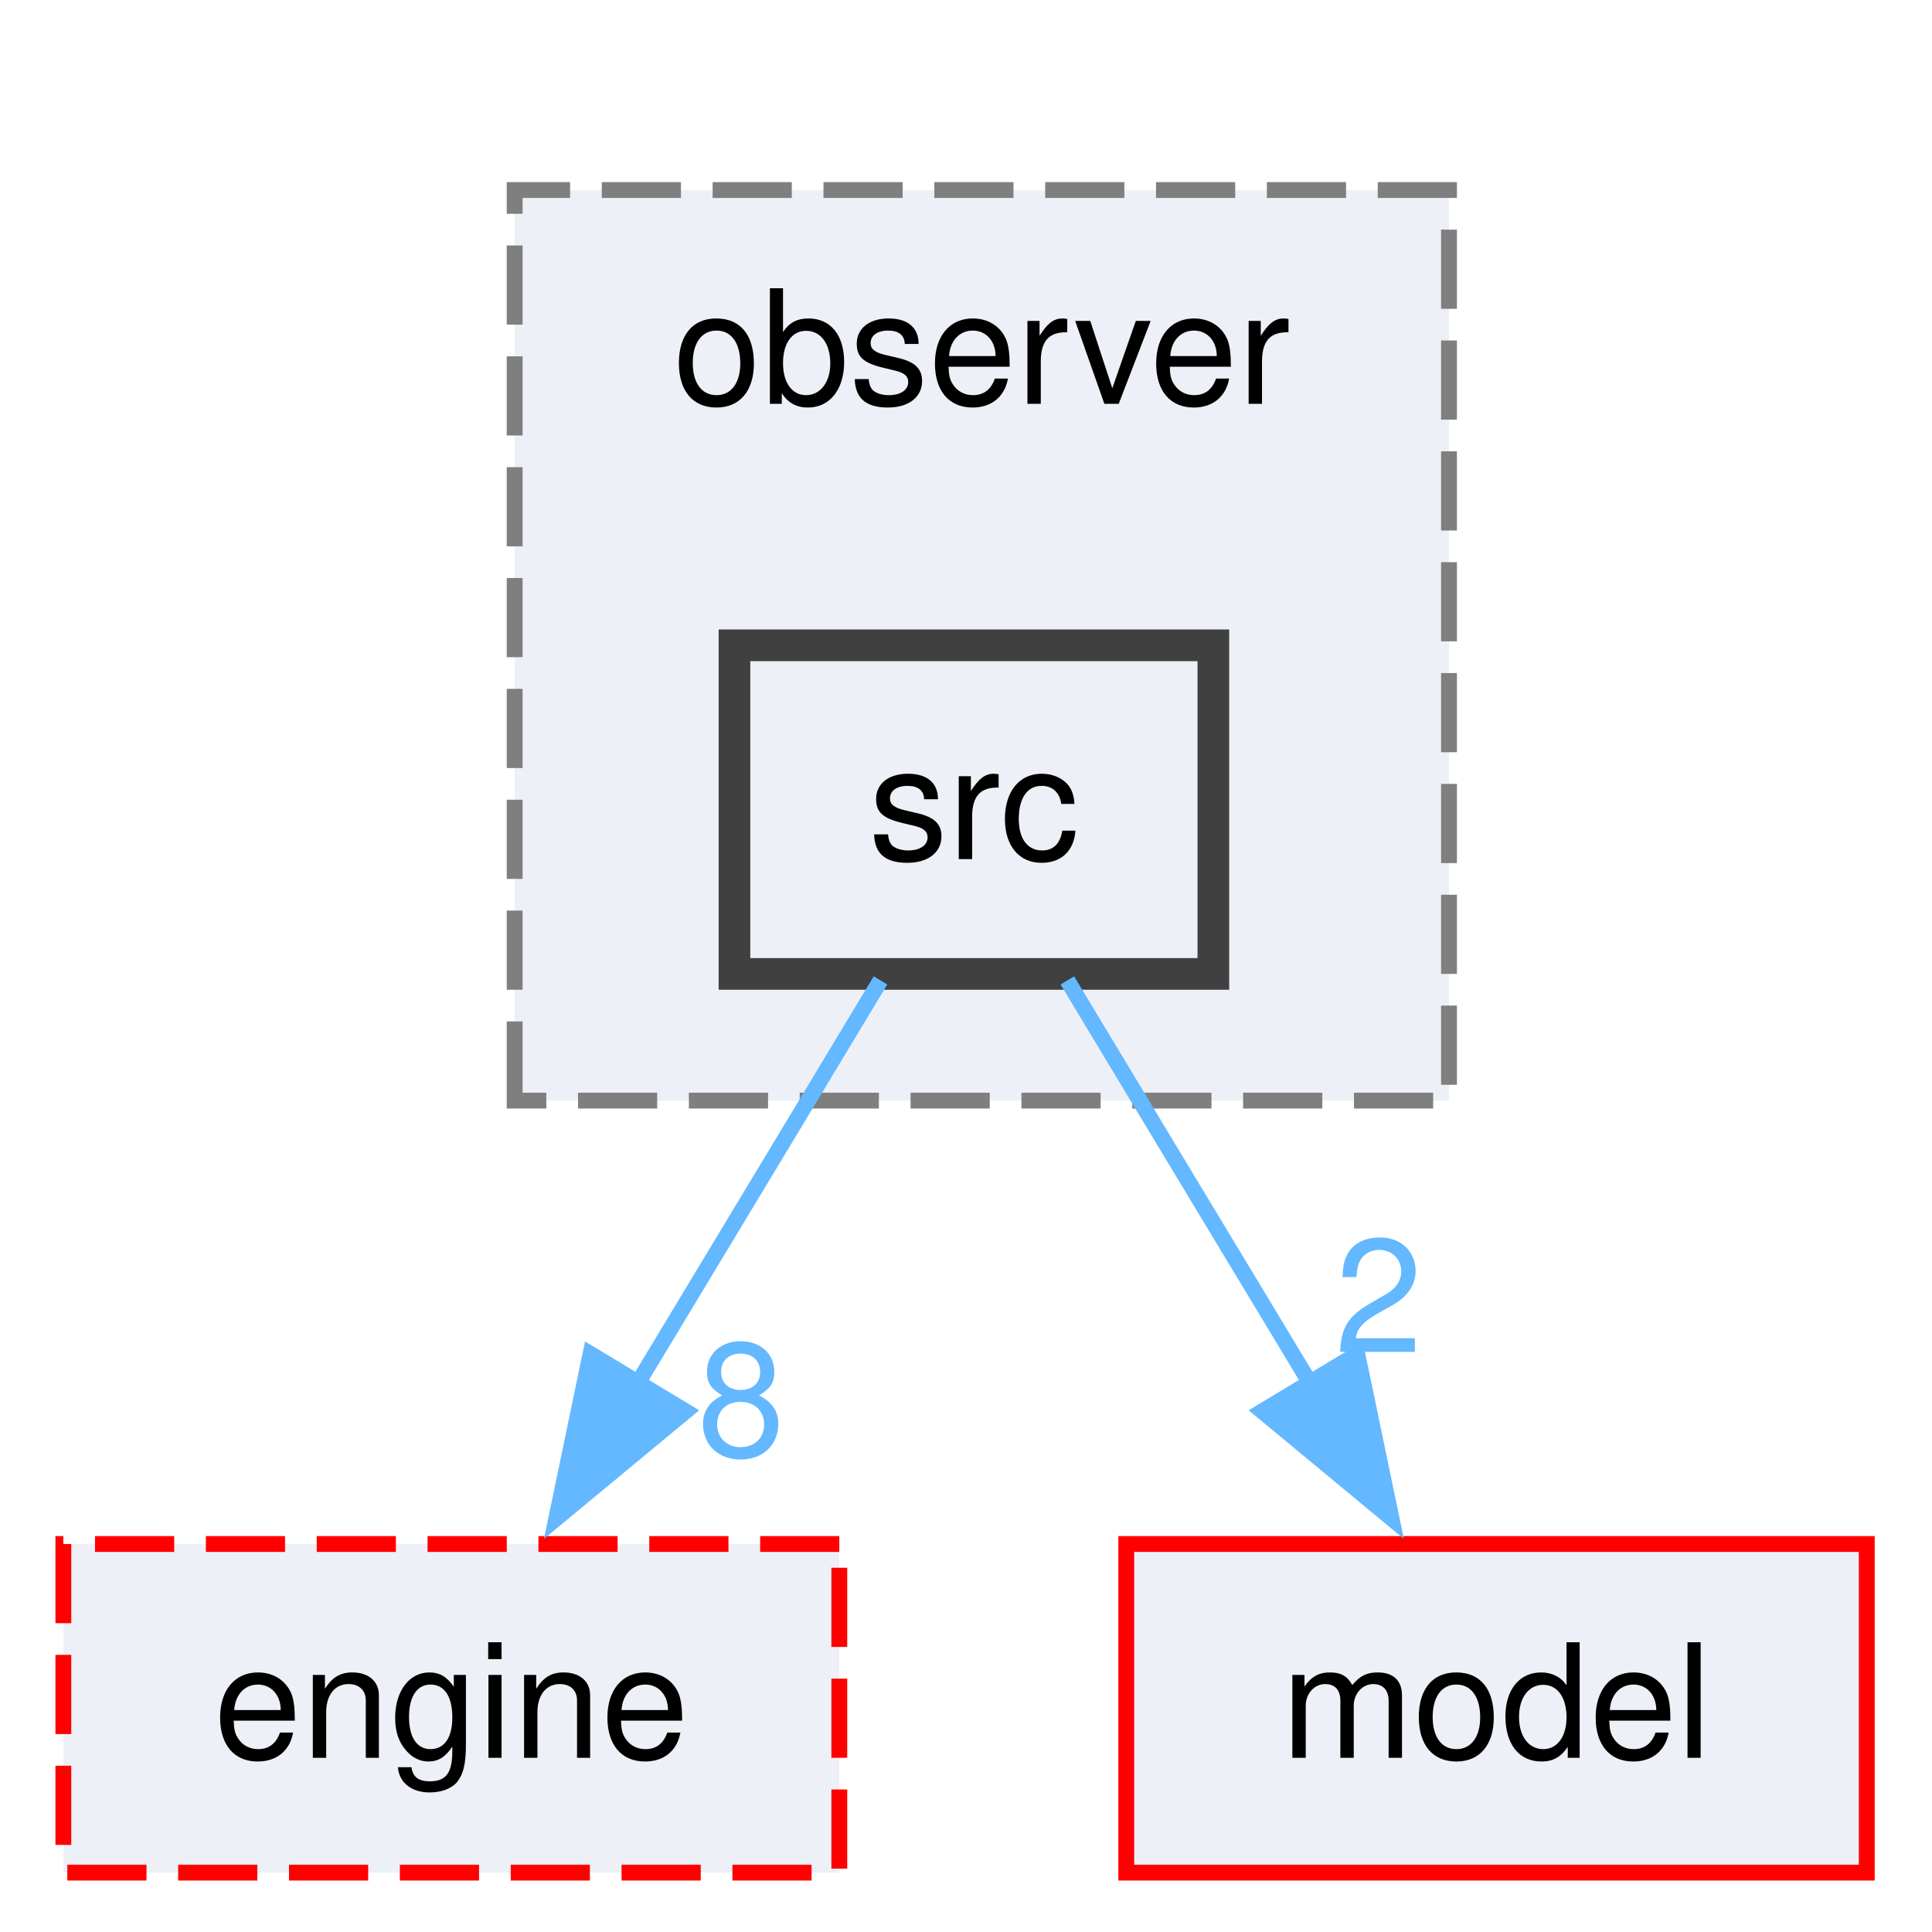
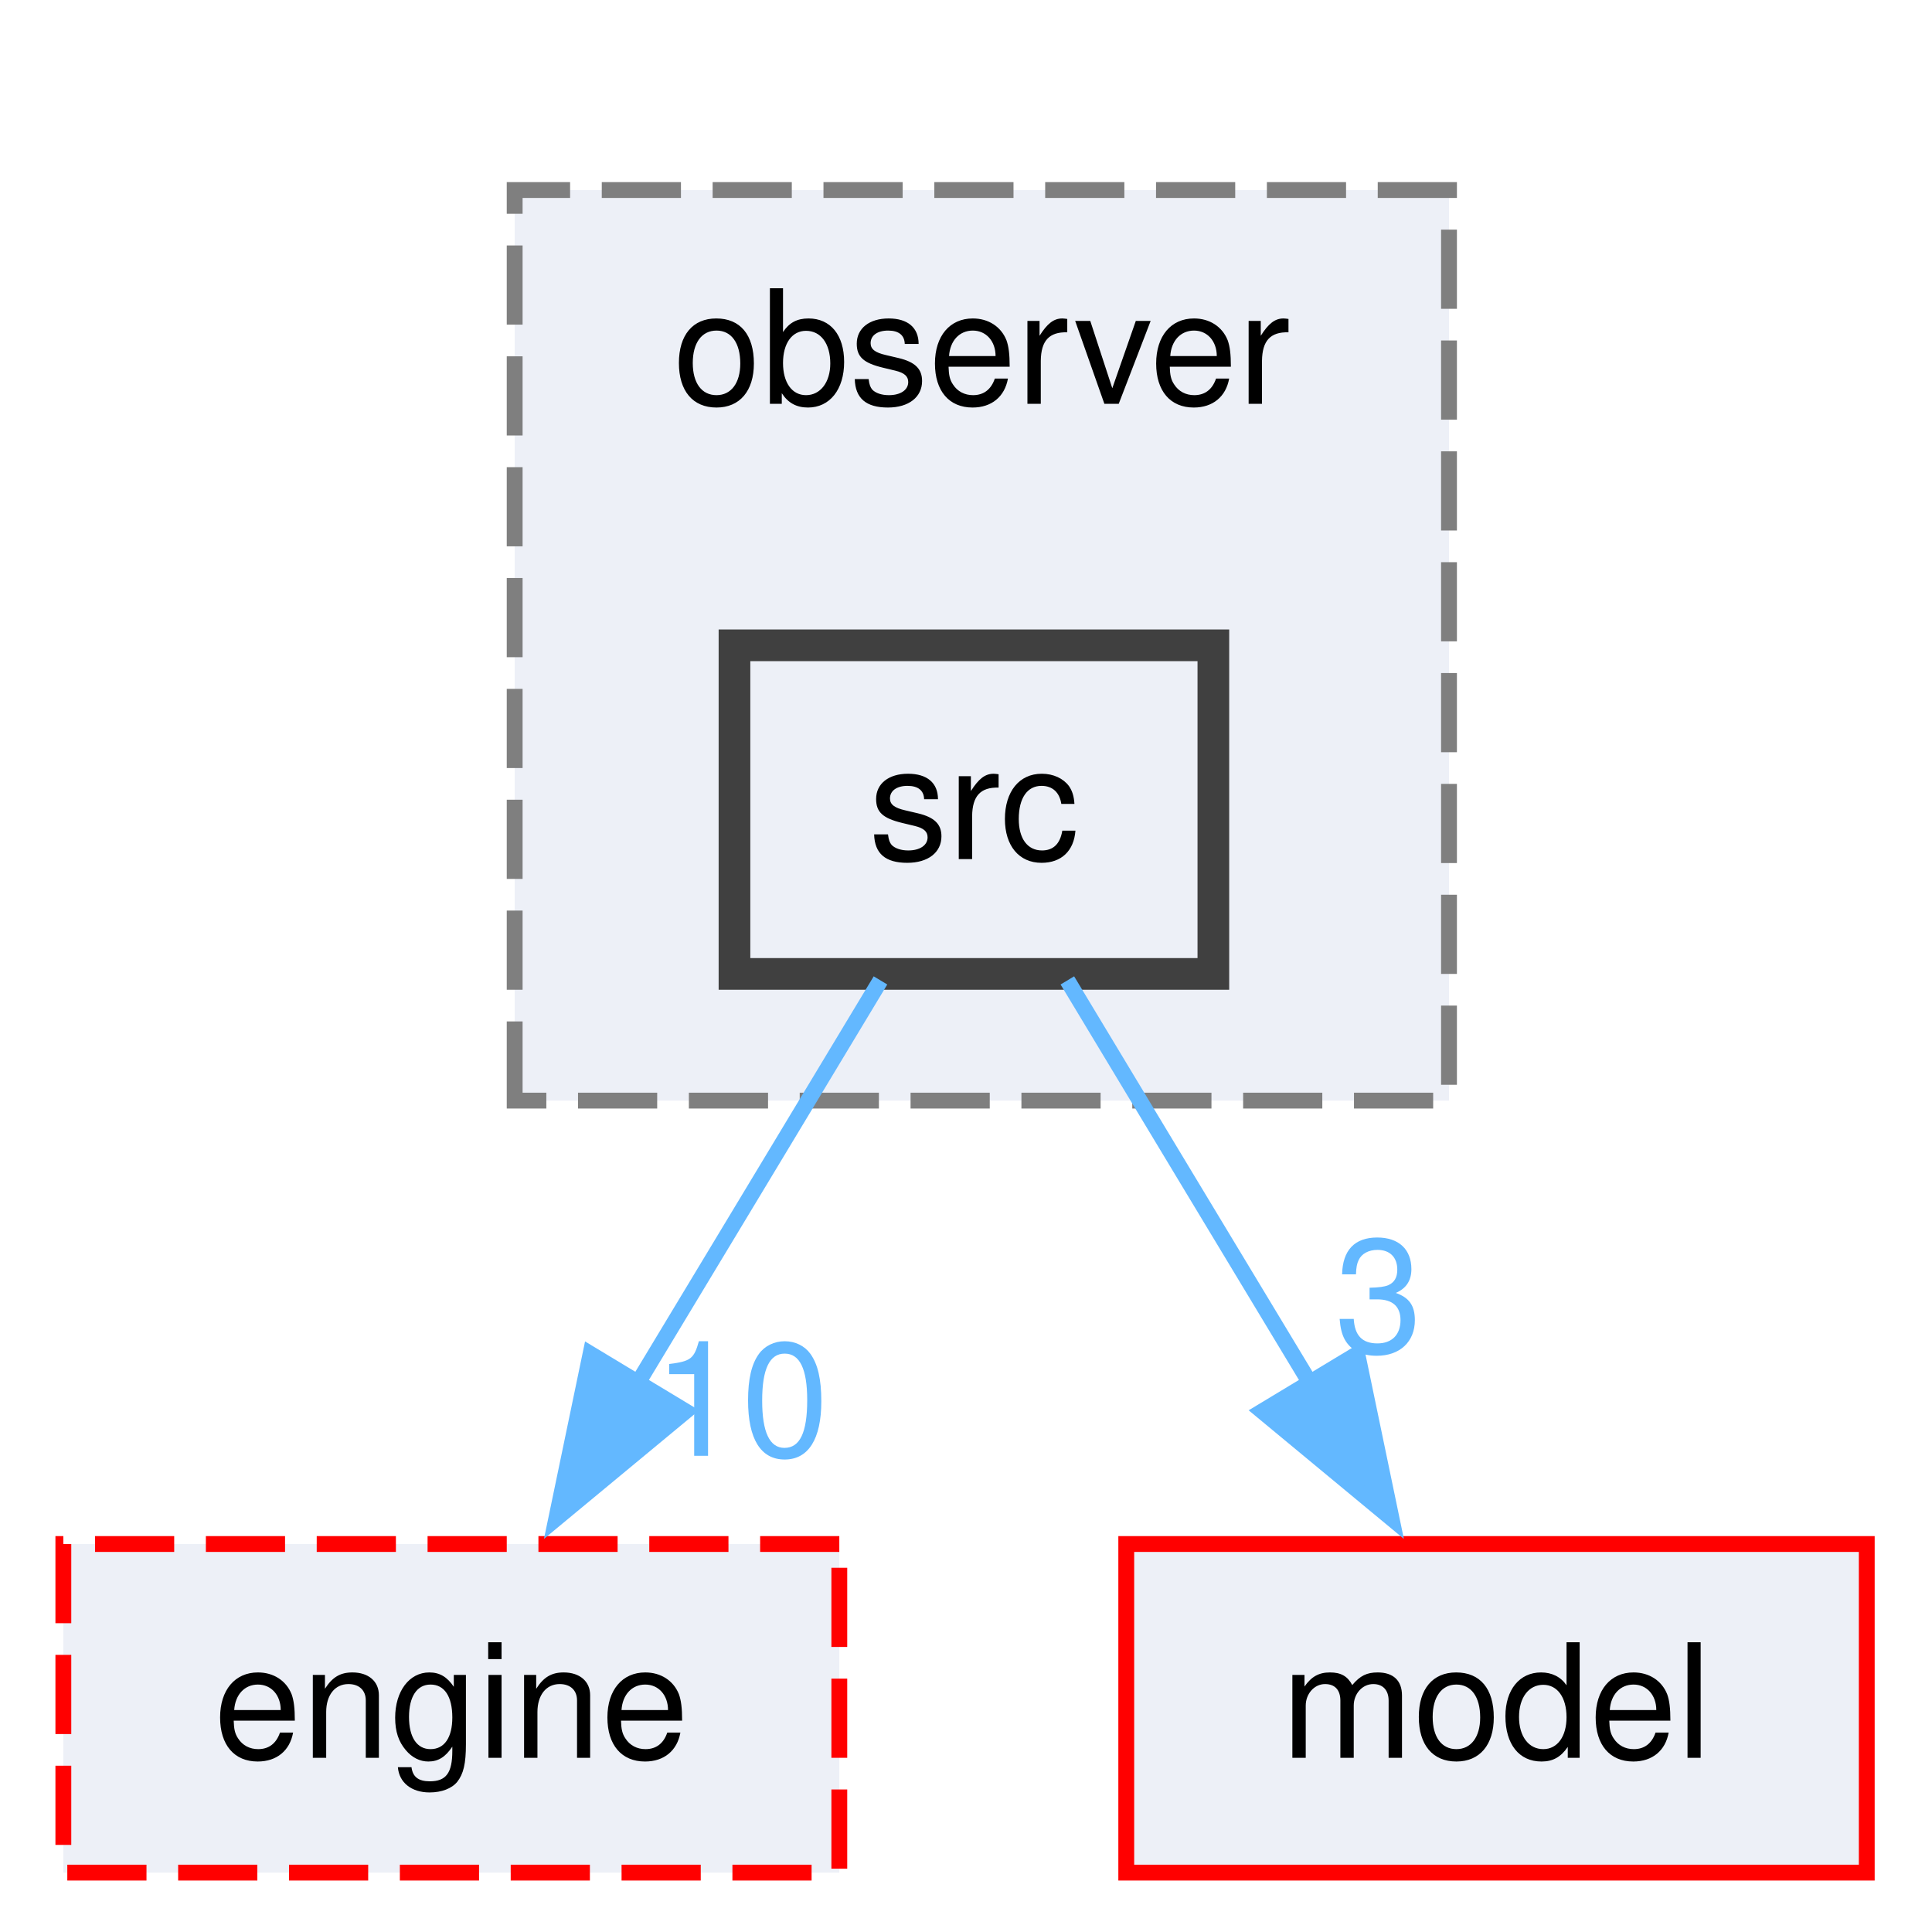
<svg xmlns="http://www.w3.org/2000/svg" xmlns:xlink="http://www.w3.org/1999/xlink" width="122pt" height="122pt" viewBox="0.00 0.00 122.00 122.00">
  <g id="graph0" class="graph" transform="scale(1 1) rotate(0) translate(4 118.25)">
    <g id="clust1" class="cluster">
      <g id="a_clust1">
        <a xlink:href="dir_468b2b56be3b0de99aff31f73a9ac3e1.html" target="_top" xlink:title="observer">
          <polygon fill="#edf0f7" stroke="#7f7f7f" stroke-dasharray="5,2" points="28.5,-48.75 28.5,-106.25 87.5,-106.25 87.5,-48.75 28.5,-48.75" />
          <text xml:space="preserve" text-anchor="middle" x="58" y="-92.75" font-family="Helvetica,sans-Serif" font-size="10.00">observer</text>
        </a>
      </g>
    </g>
    <g id="node1" class="node">
      <g id="a_node1">
        <a xlink:href="dir_d117c3a4cfc50aeb303b7186f6c6c28c.html" target="_top" xlink:title="src">
          <polygon fill="#edf0f7" stroke="#404040" stroke-width="2" points="72.62,-77.5 42.38,-77.5 42.38,-56.75 72.62,-56.75 72.62,-77.5" />
          <text xml:space="preserve" text-anchor="middle" x="57.5" y="-64" font-family="Helvetica,sans-Serif" font-size="10.00">src</text>
        </a>
      </g>
    </g>
    <g id="node2" class="node">
      <g id="a_node2">
        <a xlink:href="dir_11b717f8bbe9adcce5d847a0cd87900f.html" target="_top" xlink:title="engine">
          <polygon fill="#edf0f7" stroke="red" stroke-dasharray="5,2" points="49,-20.75 0,-20.75 0,0 49,0 49,-20.75" />
          <text xml:space="preserve" text-anchor="middle" x="24.5" y="-7.25" font-family="Helvetica,sans-Serif" font-size="10.00">engine</text>
        </a>
      </g>
    </g>
    <g id="edge1" class="edge">
      <g id="a_edge1">
        <a xlink:href="dir_000034_000016.html" target="_top">
          <path fill="none" stroke="#63b8ff" d="M51.6,-56.34C47.33,-49.25 41.42,-39.44 36.2,-30.79" />
          <polygon fill="#63b8ff" stroke="#63b8ff" points="39.29,-29.13 31.13,-22.37 33.29,-32.75 39.29,-29.13" />
        </a>
      </g>
      <g id="a_edge1-headlabel">
-         <a xlink:href="dir_000034_000016.html" target="_top" xlink:title="8">
-           <text xml:space="preserve" text-anchor="middle" x="42.8" y="-26.32" font-family="Helvetica,sans-Serif" font-size="10.00" fill="#63b8ff">8</text>
+         <a xlink:href="dir_000034_000016.html" target="_top" xlink:title="10">
+           <text xml:space="preserve" text-anchor="middle" x="42.8" y="-26.32" font-family="Helvetica,sans-Serif" font-size="10.00" fill="#63b8ff">10</text>
        </a>
      </g>
    </g>
    <g id="node3" class="node">
      <g id="a_node3">
        <a xlink:href="dir_3f14f6767c31cb4a1d22c13c18cc6fc3.html" target="_top" xlink:title="model">
          <polygon fill="#edf0f7" stroke="red" points="113.88,-20.75 67.12,-20.75 67.12,0 113.88,0 113.88,-20.75" />
          <text xml:space="preserve" text-anchor="middle" x="90.5" y="-7.25" font-family="Helvetica,sans-Serif" font-size="10.00">model</text>
        </a>
      </g>
    </g>
    <g id="edge2" class="edge">
      <g id="a_edge2">
        <a xlink:href="dir_000034_000026.html" target="_top">
          <path fill="none" stroke="#63b8ff" d="M63.4,-56.34C67.67,-49.25 73.58,-39.44 78.8,-30.79" />
          <polygon fill="#63b8ff" stroke="#63b8ff" points="81.71,-32.75 83.87,-22.37 75.71,-29.13 81.71,-32.75" />
        </a>
      </g>
      <g id="a_edge2-headlabel">
-         <a xlink:href="dir_000034_000026.html" target="_top" xlink:title="2">
-           <text xml:space="preserve" text-anchor="middle" x="83.06" y="-32.87" font-family="Helvetica,sans-Serif" font-size="10.00" fill="#63b8ff">2</text>
+         <a xlink:href="dir_000034_000026.html" target="_top" xlink:title="3">
+           <text xml:space="preserve" text-anchor="middle" x="83.06" y="-32.87" font-family="Helvetica,sans-Serif" font-size="10.00" fill="#63b8ff">3</text>
        </a>
      </g>
    </g>
  </g>
</svg>
